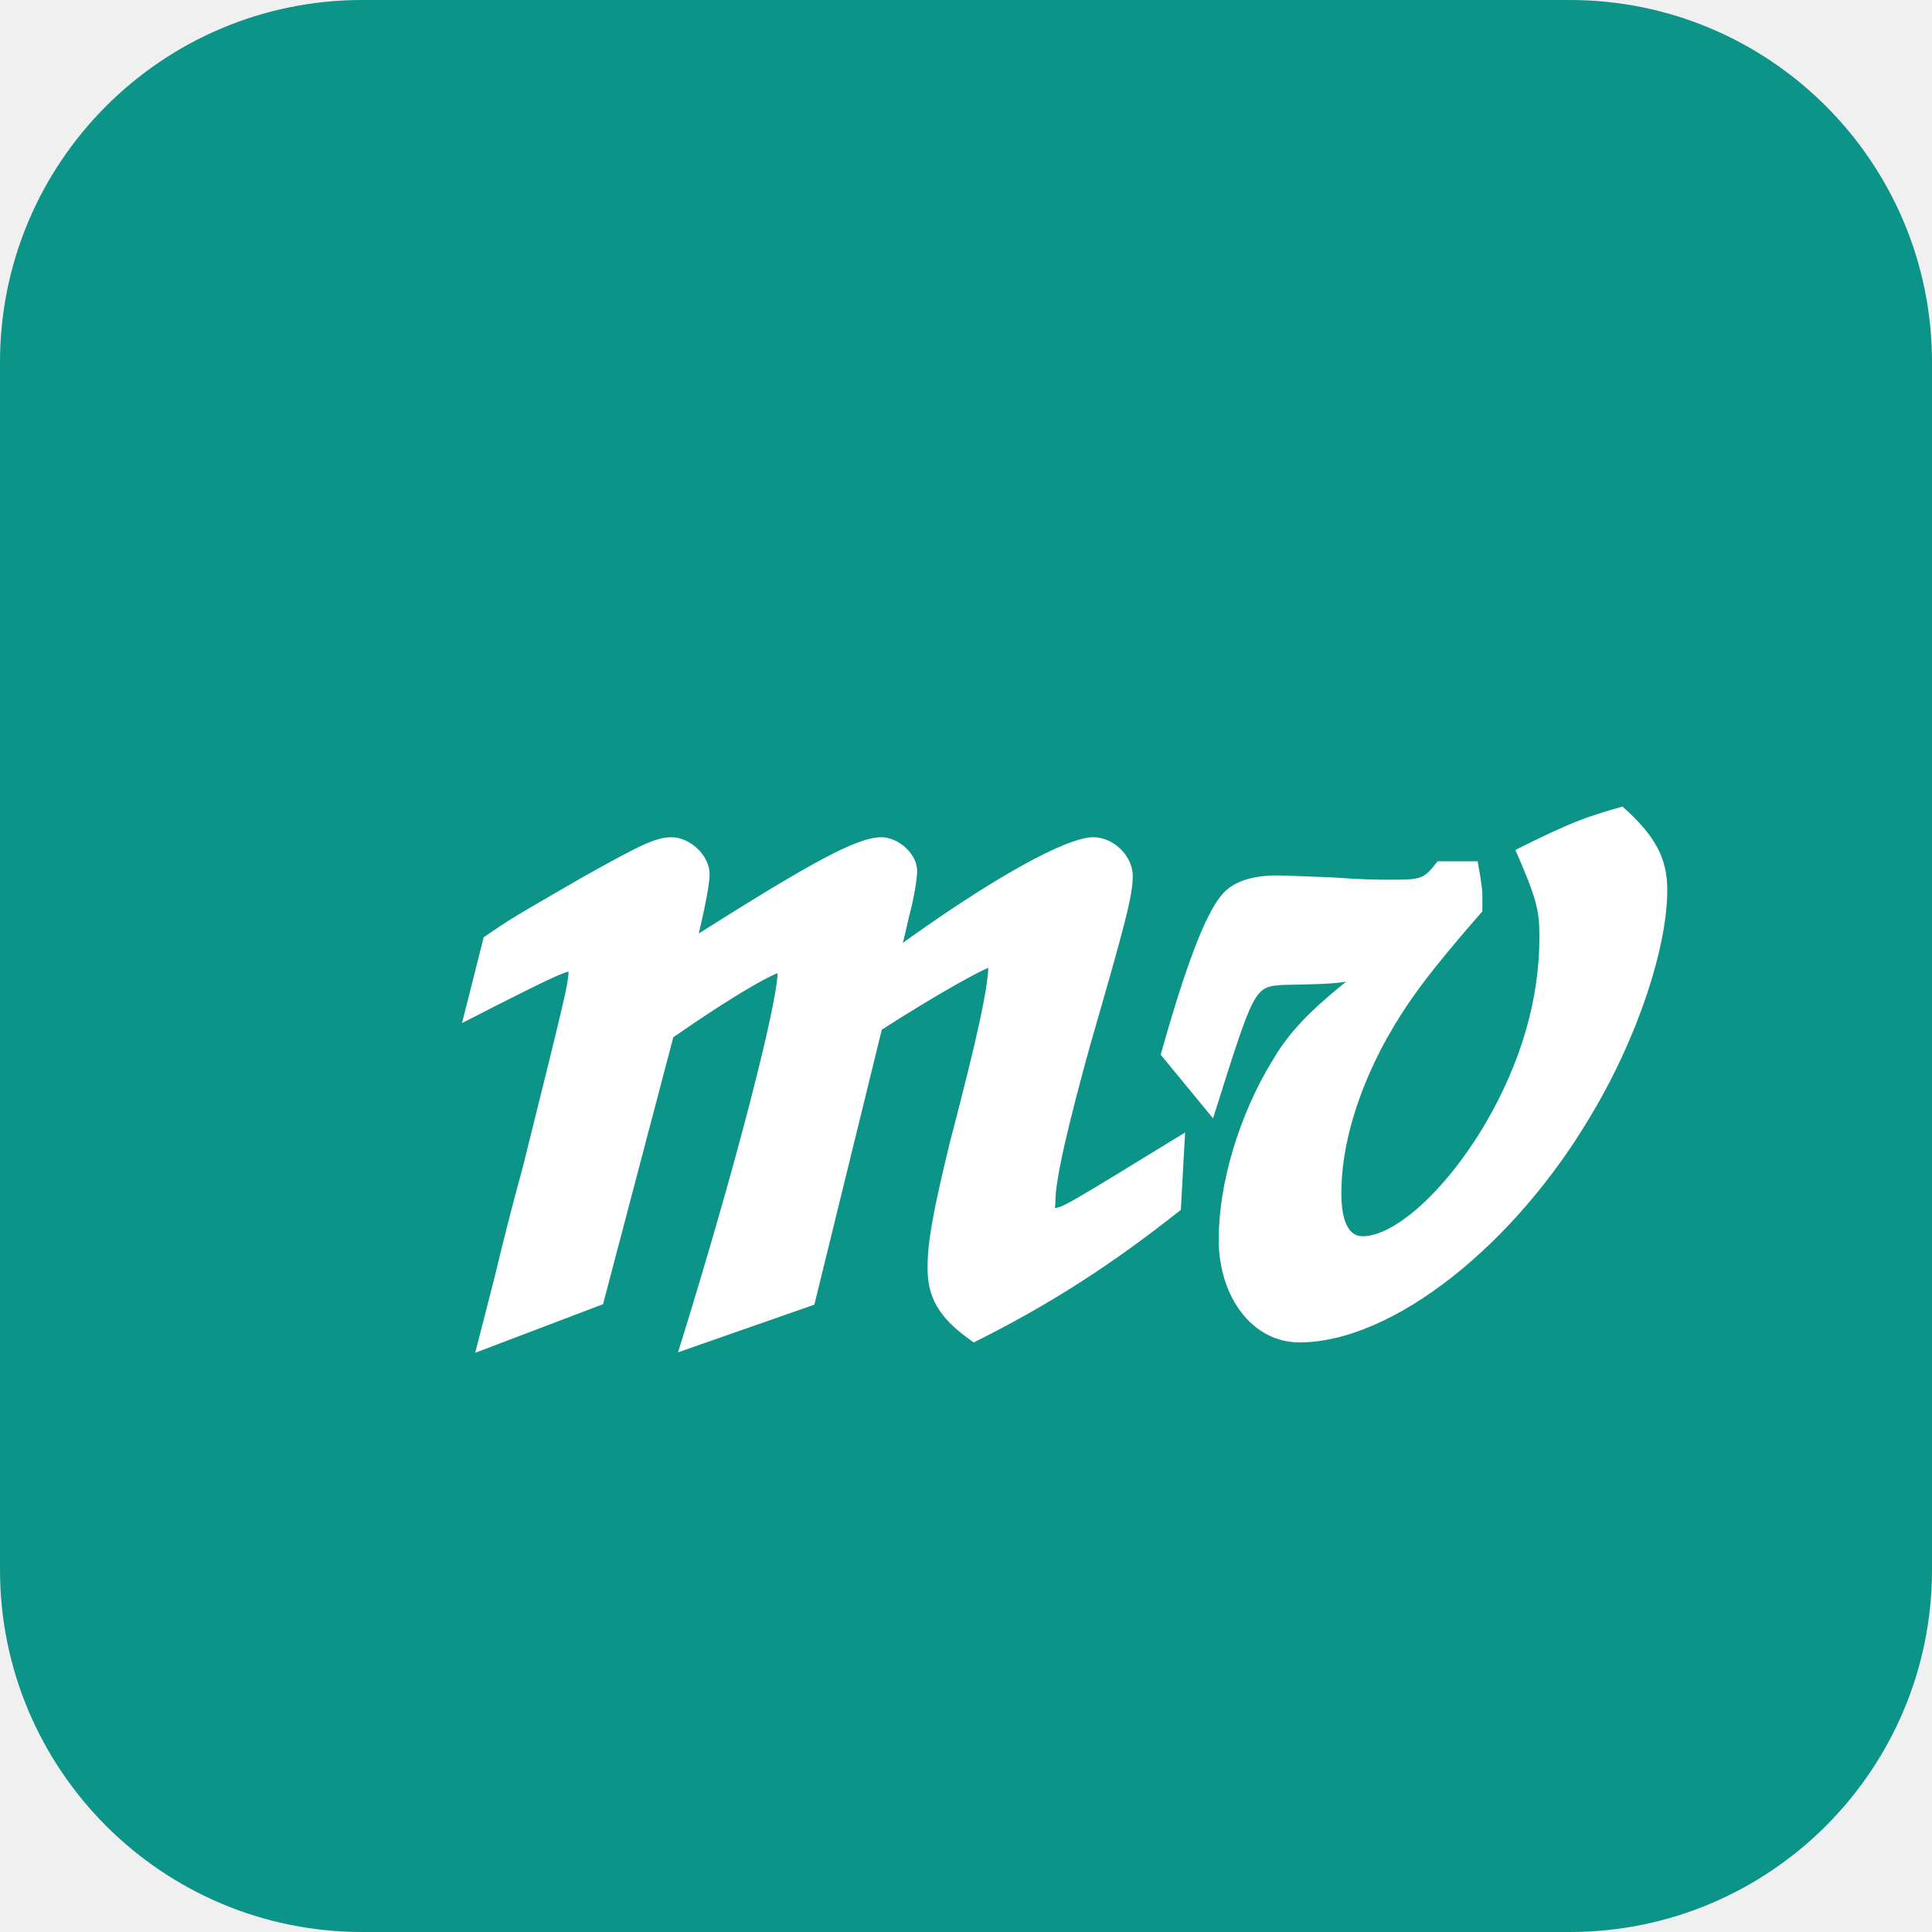
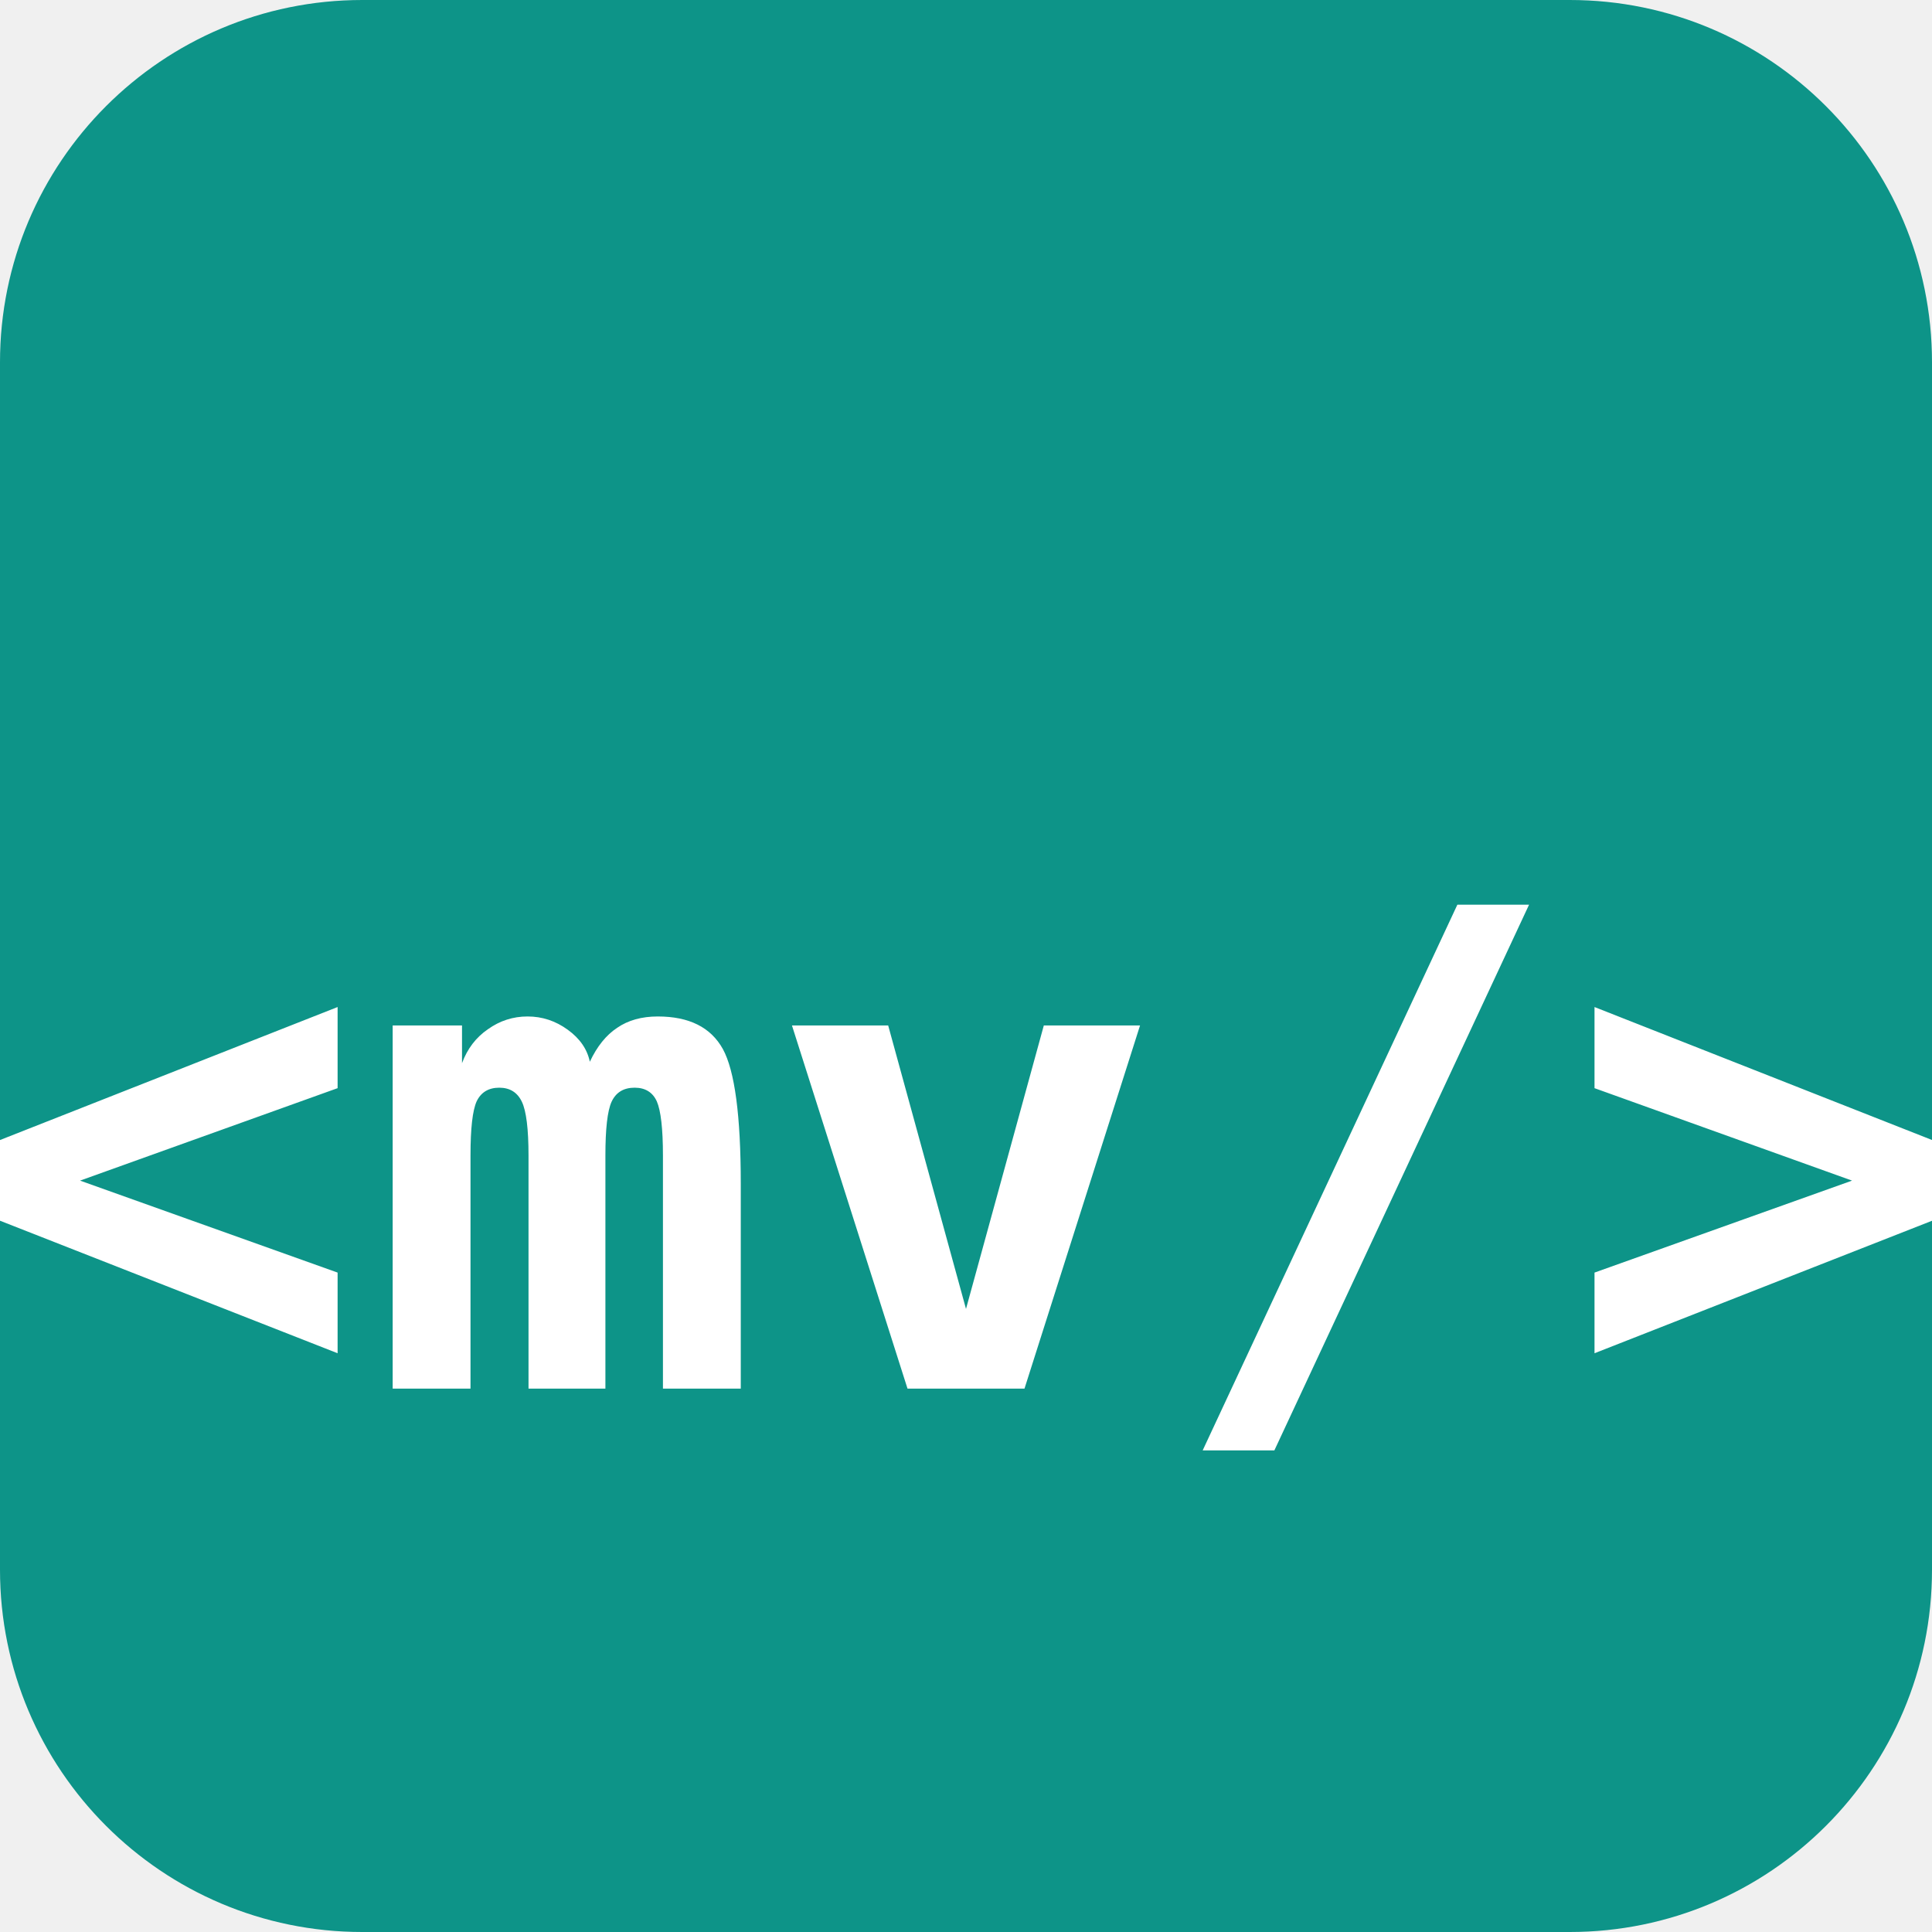
<svg xmlns="http://www.w3.org/2000/svg" viewBox="0 0 64 64" width="64" height="64">
  <rect width="64" height="64" rx="12" fill="#0d9488" />
-   <text x="32" y="44" font-family="'Caveat', cursive" font-weight="700" font-size="36" fill="white" text-anchor="middle">mv</text>
+   <text x="32" y="46" font-family="monospace" font-weight="700" font-size="22" fill="white" text-anchor="middle">&lt;mv/&gt;</text>
</svg>
